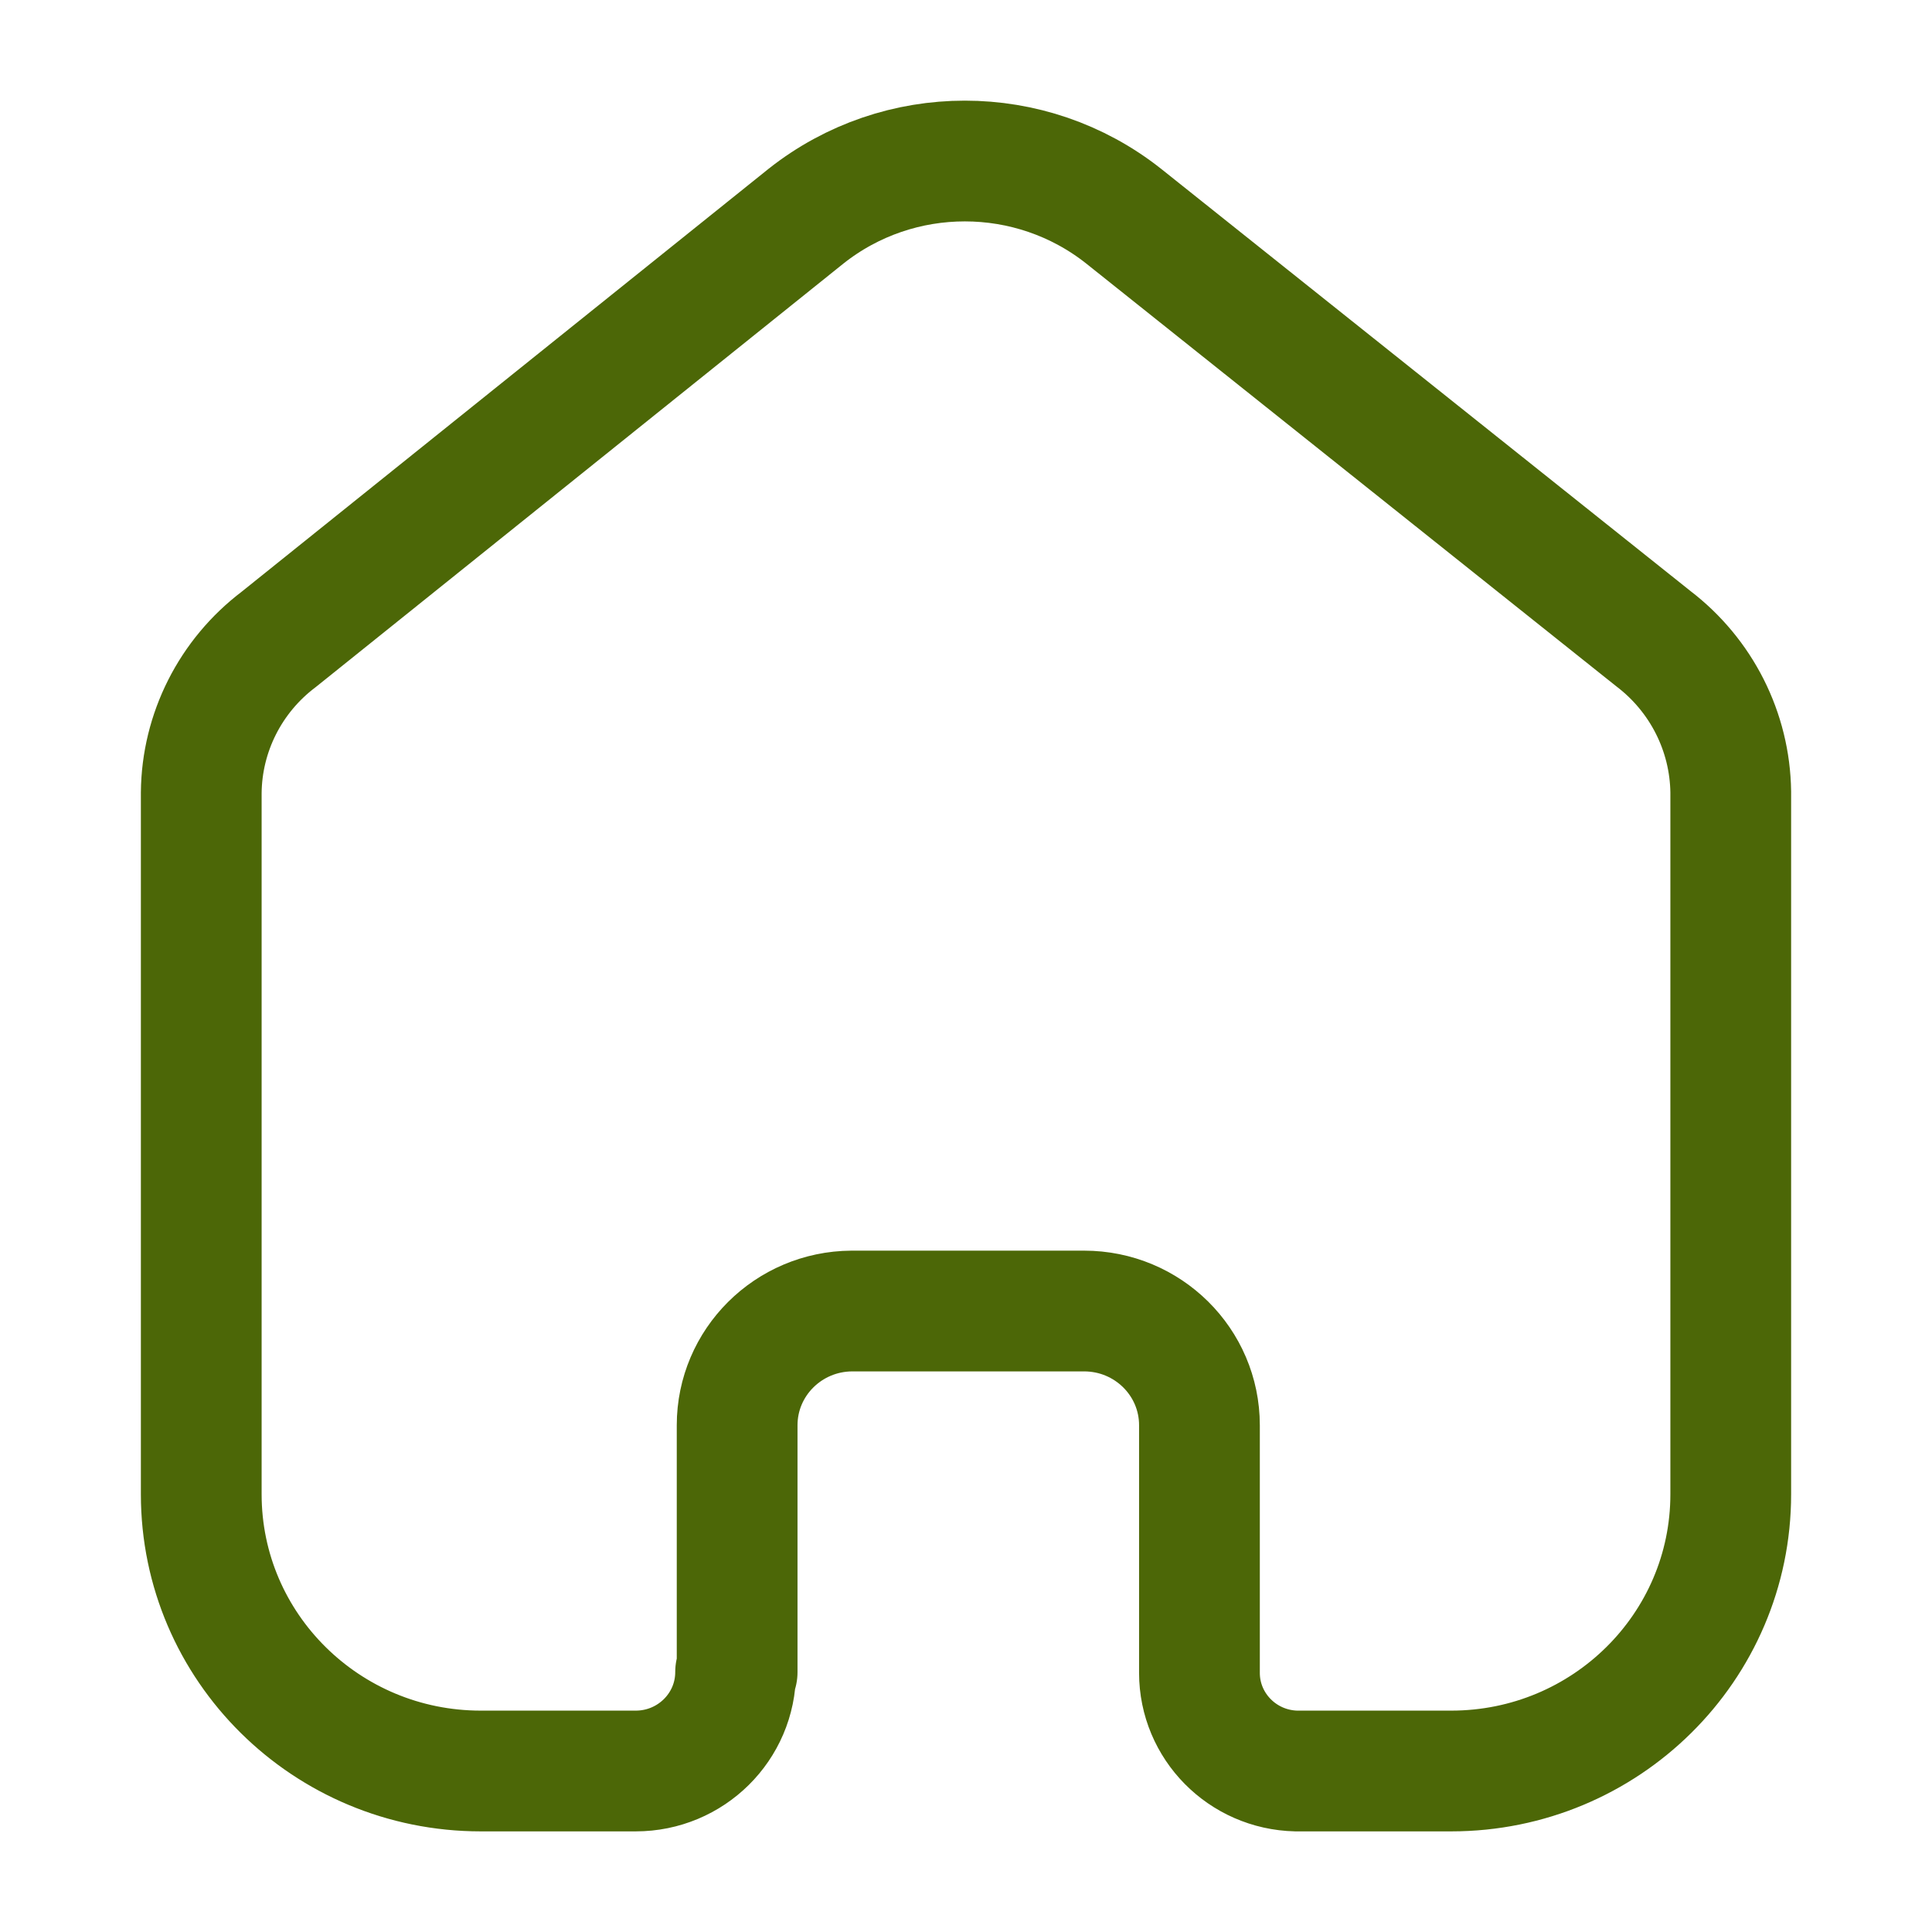
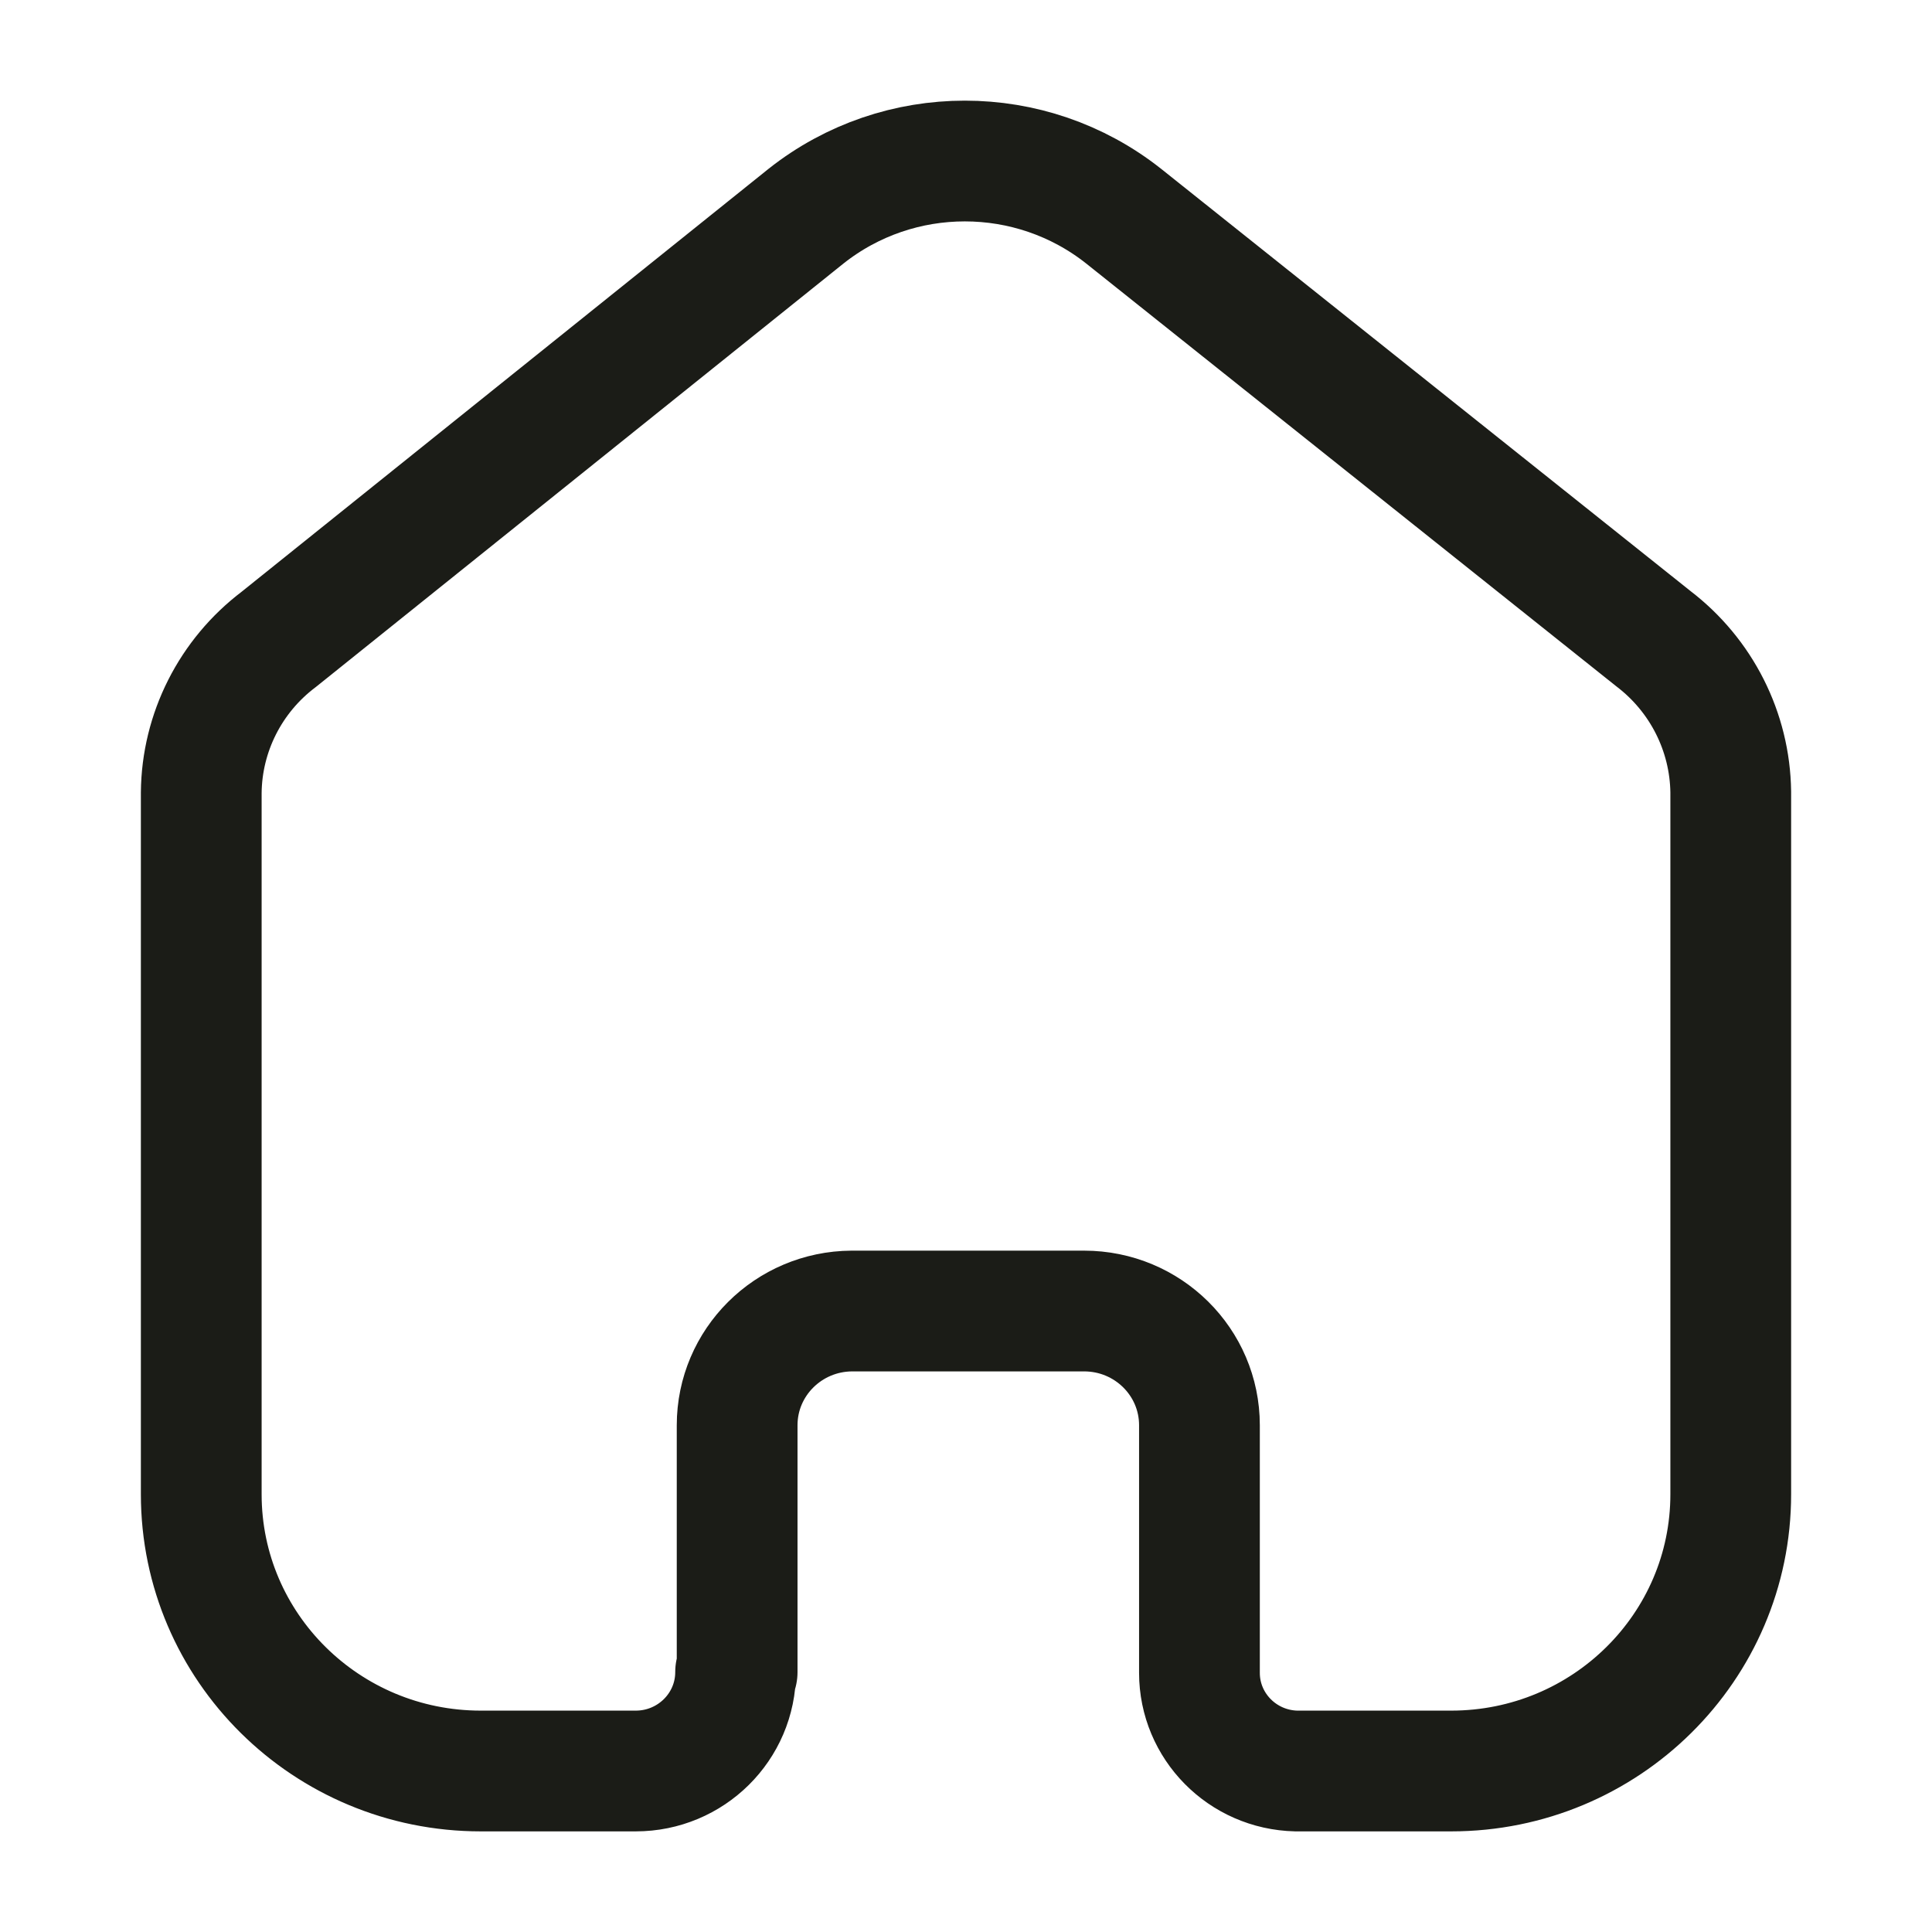
<svg xmlns="http://www.w3.org/2000/svg" width="24" height="24" viewBox="0 0 24 24" fill="none">
-   <path d="M9.157 20.771V17.705C9.157 16.925 9.793 16.291 10.581 16.286H13.467C14.259 16.286 14.9 16.921 14.9 17.705V17.705V20.781C14.9 21.443 15.434 21.985 16.103 22H18.027C19.945 22 21.5 20.461 21.5 18.562V18.562V9.838C21.49 9.091 21.136 8.389 20.538 7.933L13.958 2.685C12.805 1.772 11.166 1.772 10.013 2.685L3.462 7.943C2.862 8.397 2.507 9.1 2.5 9.847V18.562C2.5 20.461 4.055 22 5.973 22H7.897C8.582 22 9.138 21.45 9.138 20.771V20.771" stroke="#4C6707" stroke-width="1.5" stroke-linecap="round" stroke-linejoin="round" />
+   <path d="M9.157 20.771V17.705C9.157 16.925 9.793 16.291 10.581 16.286H13.467C14.259 16.286 14.9 16.921 14.9 17.705V17.705V20.781C14.9 21.443 15.434 21.985 16.103 22H18.027C19.945 22 21.5 20.461 21.5 18.562V18.562V9.838C21.49 9.091 21.136 8.389 20.538 7.933L13.958 2.685C12.805 1.772 11.166 1.772 10.013 2.685L3.462 7.943C2.862 8.397 2.507 9.1 2.5 9.847V18.562C2.5 20.461 4.055 22 5.973 22H7.897C8.582 22 9.138 21.45 9.138 20.771V20.771" stroke="#1B1C17" stroke-width="1.5" stroke-linecap="round" stroke-linejoin="round" />
</svg>
